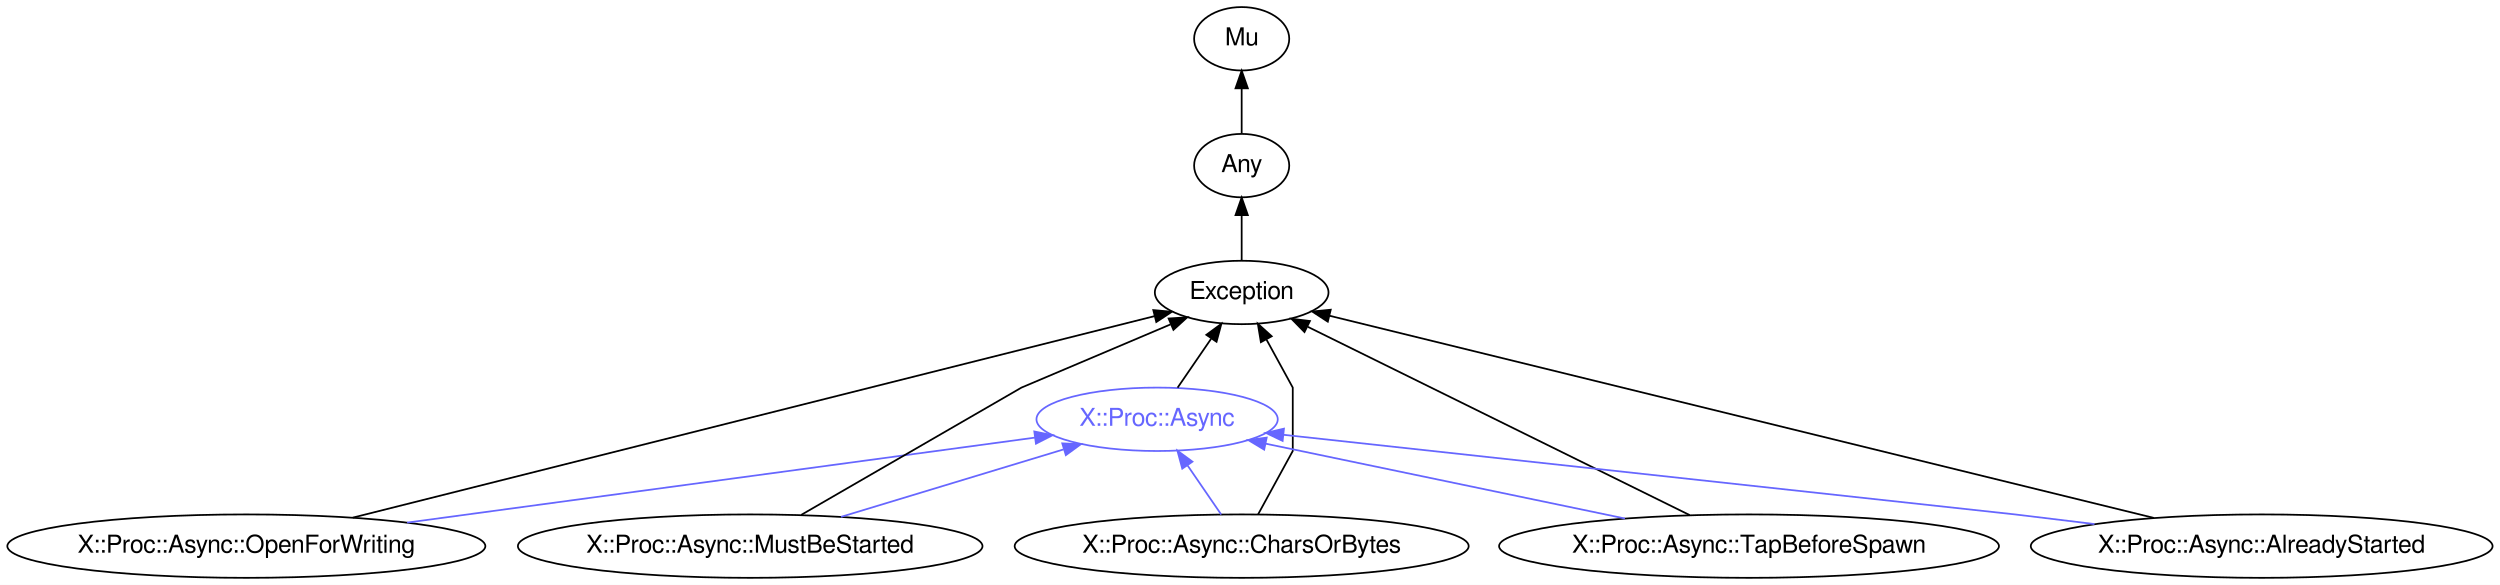
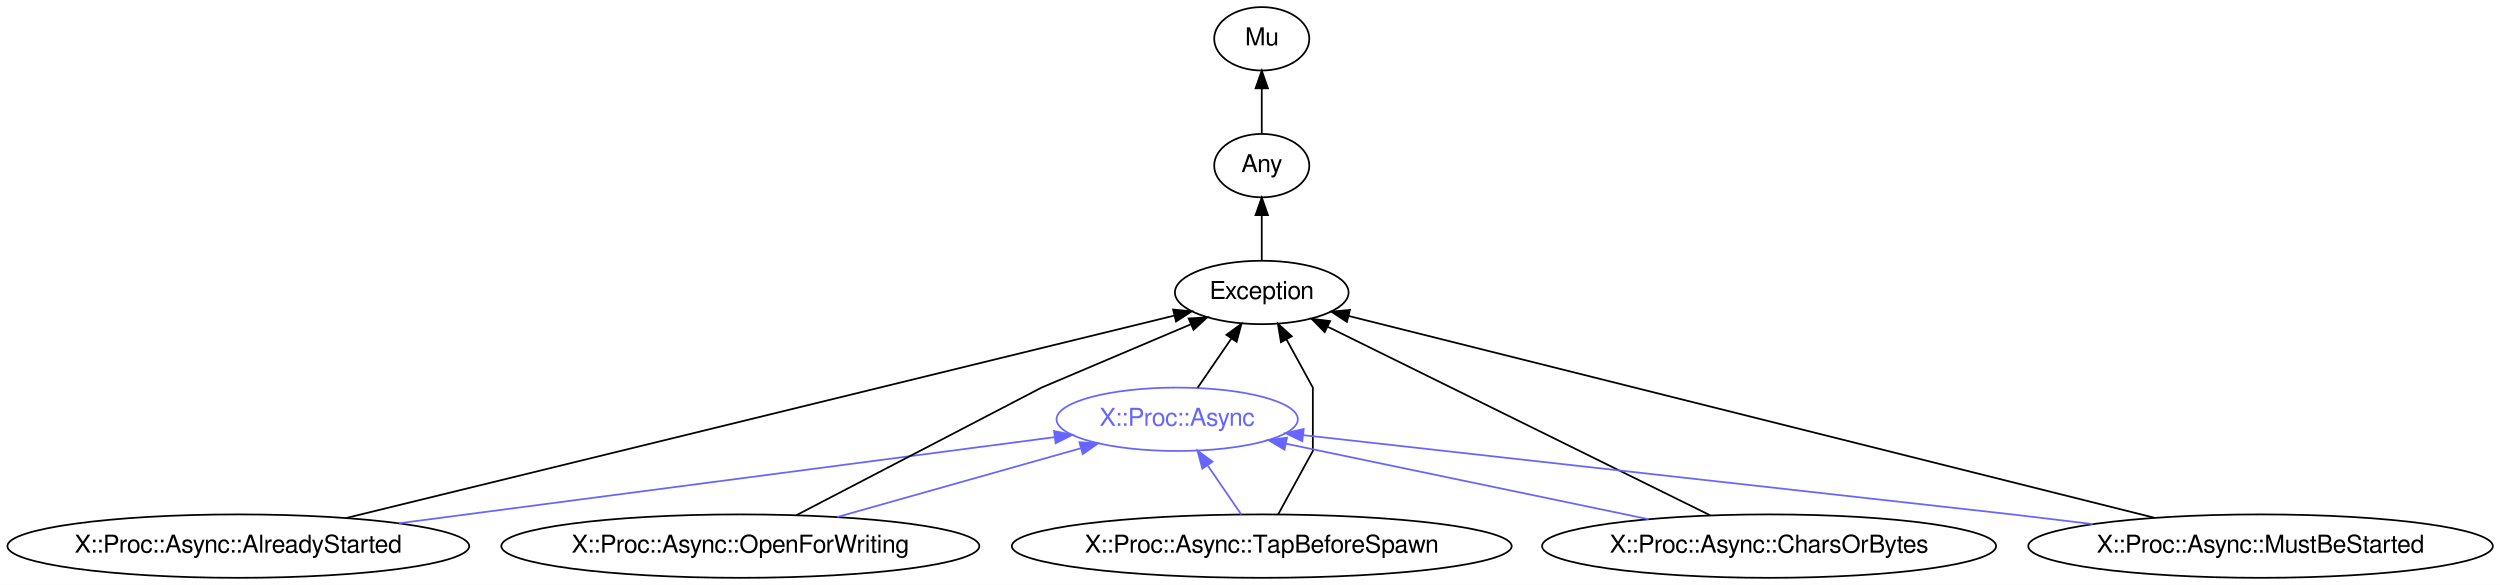
- <svg xmlns="http://www.w3.org/2000/svg" xmlns:xlink="http://www.w3.org/1999/xlink" width="1419pt" height="332pt" viewBox="0.00 0.00 1419.13 332.00">
+ <svg xmlns="http://www.w3.org/2000/svg" xmlns:xlink="http://www.w3.org/1999/xlink" width="1419pt" height="332pt" viewBox="0.00 0.00 1419.23 332.00">
  <g id="graph0" class="graph" transform="scale(1 1) rotate(0) translate(4 328)">
-     <polygon fill="white" stroke="none" points="-4,4 -4,-328 1415.13,-328 1415.13,4 -4,4" />
+     <polygon fill="white" stroke="none" points="-4,4 -4,-328 1415.23,-328 1415.23,4 -4,4" />
    <g id="node1" class="node">
      <g id="a_node1">
        <a xlink:href="/type/X::Proc::Async" xlink:title="X::Proc::Async">
-           <ellipse fill="none" stroke="#6666ff" cx="652.838" cy="-90" rx="68.489" ry="18" />
-           <text text-anchor="middle" x="652.838" y="-86.3" font-family="FreeSans" font-size="14.00" fill="#6666ff">X::Proc::Async</text>
+           <ellipse fill="none" stroke="#6666ff" cx="664.288" cy="-90" rx="68.489" ry="18" />
+           <text text-anchor="middle" x="664.288" y="-86.3" font-family="FreeSans" font-size="14.00" fill="#6666ff">X::Proc::Async</text>
        </a>
      </g>
    </g>
    <g id="node4" class="node">
      <g id="a_node4">
        <a xlink:href="/type/Exception" xlink:title="Exception">
-           <ellipse fill="none" stroke="#000000" cx="700.838" cy="-162" rx="49.291" ry="18" />
-           <text text-anchor="middle" x="700.838" y="-158.3" font-family="FreeSans" font-size="14.00" fill="#000000">Exception</text>
+           <ellipse fill="none" stroke="#000000" cx="712.288" cy="-162" rx="49.291" ry="18" />
+           <text text-anchor="middle" x="712.288" y="-158.3" font-family="FreeSans" font-size="14.00" fill="#000000">Exception</text>
        </a>
      </g>
    </g>
    <g id="edge1" class="edge">
-       <path fill="none" stroke="#000000" d="M664.457,-107.945C670.176,-116.285 677.187,-126.509 683.522,-135.748" />
-       <polygon fill="#000000" stroke="#000000" points="680.784,-137.943 689.325,-144.211 686.557,-133.984 680.784,-137.943" />
+       <path fill="none" stroke="#000000" d="M675.908,-107.945C681.627,-116.285 688.638,-126.509 694.973,-135.748" />
+       <polygon fill="#000000" stroke="#000000" points="692.234,-137.943 700.776,-144.211 698.007,-133.984 692.234,-137.943" />
    </g>
    <g id="node2" class="node">
      <g id="a_node2">
        <a xlink:href="/type/Mu" xlink:title="Mu">
-           <ellipse fill="none" stroke="#000000" cx="700.838" cy="-306" rx="27" ry="18" />
-           <text text-anchor="middle" x="700.838" y="-302.3" font-family="FreeSans" font-size="14.00" fill="#000000">Mu</text>
+           <ellipse fill="none" stroke="#000000" cx="712.288" cy="-306" rx="27" ry="18" />
+           <text text-anchor="middle" x="712.288" y="-302.3" font-family="FreeSans" font-size="14.00" fill="#000000">Mu</text>
        </a>
      </g>
    </g>
    <g id="node3" class="node">
      <g id="a_node3">
        <a xlink:href="/type/Any" xlink:title="Any">
-           <ellipse fill="none" stroke="#000000" cx="700.838" cy="-234" rx="27" ry="18" />
-           <text text-anchor="middle" x="700.838" y="-230.3" font-family="FreeSans" font-size="14.00" fill="#000000">Any</text>
+           <ellipse fill="none" stroke="#000000" cx="712.288" cy="-234" rx="27" ry="18" />
+           <text text-anchor="middle" x="712.288" y="-230.3" font-family="FreeSans" font-size="14.00" fill="#000000">Any</text>
        </a>
      </g>
    </g>
    <g id="edge2" class="edge">
-       <path fill="none" stroke="#000000" d="M700.838,-252.303C700.838,-260.017 700.838,-269.288 700.838,-277.888" />
-       <polygon fill="#000000" stroke="#000000" points="697.338,-277.896 700.838,-287.896 704.338,-277.896 697.338,-277.896" />
+       <path fill="none" stroke="#000000" d="M712.288,-252.303C712.288,-260.017 712.288,-269.288 712.288,-277.888" />
+       <polygon fill="#000000" stroke="#000000" points="708.788,-277.896 712.288,-287.896 715.788,-277.896 708.788,-277.896" />
    </g>
    <g id="edge3" class="edge">
-       <path fill="none" stroke="#000000" d="M700.838,-180.303C700.838,-188.017 700.838,-197.288 700.838,-205.888" />
-       <polygon fill="#000000" stroke="#000000" points="697.338,-205.896 700.838,-215.896 704.338,-205.896 697.338,-205.896" />
+       <path fill="none" stroke="#000000" d="M712.288,-180.303C712.288,-188.017 712.288,-197.288 712.288,-205.888" />
+       <polygon fill="#000000" stroke="#000000" points="708.788,-205.896 712.288,-215.896 715.788,-205.896 708.788,-205.896" />
    </g>
    <g id="node5" class="node">
      <g id="a_node5">
-         <a xlink:href="/type/X::Proc::Async::OpenForWriting" xlink:title="X::Proc::Async::OpenForWriting">
-           <ellipse fill="none" stroke="#000000" cx="135.838" cy="-18" rx="135.676" ry="18" />
-           <text text-anchor="middle" x="135.838" y="-14.3" font-family="FreeSans" font-size="14.00" fill="#000000">X::Proc::Async::OpenForWriting</text>
+         <a xlink:href="/type/X::Proc::Async::AlreadyStarted" xlink:title="X::Proc::Async::AlreadyStarted">
+           <ellipse fill="none" stroke="#000000" cx="131.288" cy="-18" rx="131.077" ry="18" />
+           <text text-anchor="middle" x="131.288" y="-14.3" font-family="FreeSans" font-size="14.00" fill="#000000">X::Proc::Async::AlreadyStarted</text>
        </a>
      </g>
    </g>
    <g id="edge9" class="edge">
-       <path fill="none" stroke="#6666ff" d="M227.077,-31.354C328.922,-45.143 491.469,-67.151 583.458,-79.606" />
-       <polygon fill="#6666ff" stroke="#6666ff" points="583.12,-83.092 593.499,-80.966 584.059,-76.156 583.12,-83.092" />
+       <path fill="none" stroke="#6666ff" d="M222.611,-30.994C328.093,-44.847 499.308,-67.333 594.619,-79.85" />
+       <polygon fill="#6666ff" stroke="#6666ff" points="594.358,-83.346 604.729,-81.178 595.27,-76.406 594.358,-83.346" />
    </g>
    <g id="edge4" class="edge">
-       <path fill="none" stroke="#000000" d="M196.303,-34.197C308.708,-62.447 547.808,-122.539 651.339,-148.559" />
-       <polygon fill="#000000" stroke="#000000" points="650.669,-152 661.221,-151.043 652.375,-145.211 650.669,-152" />
+       <path fill="none" stroke="#000000" d="M192.641,-33.995C308.358,-62.277 556.718,-122.978 662.706,-148.882" />
+       <polygon fill="#000000" stroke="#000000" points="661.965,-152.303 672.51,-151.278 663.626,-145.504 661.965,-152.303" />
    </g>
    <g id="node6" class="node">
      <g id="a_node6">
-         <a xlink:href="/type/X::Proc::Async::MustBeStarted" xlink:title="X::Proc::Async::MustBeStarted">
-           <ellipse fill="none" stroke="#000000" cx="421.838" cy="-18" rx="131.877" ry="18" />
-           <text text-anchor="middle" x="421.838" y="-14.3" font-family="FreeSans" font-size="14.00" fill="#000000">X::Proc::Async::MustBeStarted</text>
+         <a xlink:href="/type/X::Proc::Async::OpenForWriting" xlink:title="X::Proc::Async::OpenForWriting">
+           <ellipse fill="none" stroke="#000000" cx="416.288" cy="-18" rx="135.676" ry="18" />
+           <text text-anchor="middle" x="416.288" y="-14.3" font-family="FreeSans" font-size="14.00" fill="#000000">X::Proc::Async::OpenForWriting</text>
        </a>
      </g>
    </g>
    <g id="edge10" class="edge">
-       <path fill="none" stroke="#6666ff" d="M473.391,-34.622C510.987,-46.015 561.781,-61.407 599.733,-72.908" />
-       <polygon fill="#6666ff" stroke="#6666ff" points="598.996,-76.341 609.581,-75.892 601.026,-69.642 598.996,-76.341" />
+       <path fill="none" stroke="#6666ff" d="M471.328,-34.535C512.459,-46.145 568.433,-61.944 609.503,-73.536" />
+       <polygon fill="#6666ff" stroke="#6666ff" points="608.767,-76.965 619.341,-76.313 610.668,-70.228 608.767,-76.965" />
    </g>
    <g id="edge5" class="edge">
-       <path fill="none" stroke="#000000" d="M450.804,-35.74C495.414,-61.521 575.838,-108 575.838,-108 575.838,-108 623.942,-128.396 660.467,-143.883" />
-       <polygon fill="#000000" stroke="#000000" points="659.366,-147.218 669.939,-147.899 662.099,-140.773 659.366,-147.218" />
+       <path fill="none" stroke="#000000" d="M448.051,-35.532C497.503,-61.27 587.288,-108 587.288,-108 587.288,-108 635.392,-128.396 671.917,-143.883" />
+       <polygon fill="#000000" stroke="#000000" points="670.817,-147.218 681.389,-147.899 673.549,-140.773 670.817,-147.218" />
    </g>
    <g id="node7" class="node">
      <g id="a_node7">
-         <a xlink:href="/type/X::Proc::Async::CharsOrBytes" xlink:title="X::Proc::Async::CharsOrBytes">
-           <ellipse fill="none" stroke="#000000" cx="700.838" cy="-18" rx="128.877" ry="18" />
-           <text text-anchor="middle" x="700.838" y="-14.3" font-family="FreeSans" font-size="14.00" fill="#000000">X::Proc::Async::CharsOrBytes</text>
+         <a xlink:href="/type/X::Proc::Async::TapBeforeSpawn" xlink:title="X::Proc::Async::TapBeforeSpawn">
+           <ellipse fill="none" stroke="#000000" cx="712.288" cy="-18" rx="141.875" ry="18" />
+           <text text-anchor="middle" x="712.288" y="-14.3" font-family="FreeSans" font-size="14.00" fill="#000000">X::Proc::Async::TapBeforeSpawn</text>
        </a>
      </g>
    </g>
    <g id="edge11" class="edge">
-       <path fill="none" stroke="#6666ff" d="M689.218,-35.945C683.499,-44.285 676.489,-54.509 670.153,-63.748" />
-       <polygon fill="#6666ff" stroke="#6666ff" points="667.119,-61.984 664.35,-72.211 672.892,-65.943 667.119,-61.984" />
+       <path fill="none" stroke="#6666ff" d="M700.669,-35.945C694.95,-44.285 687.939,-54.509 681.604,-63.748" />
+       <polygon fill="#6666ff" stroke="#6666ff" points="678.57,-61.984 675.801,-72.211 684.343,-65.943 678.57,-61.984" />
    </g>
    <g id="edge6" class="edge">
-       <path fill="none" stroke="#000000" d="M710.173,-36.061C718.651,-51.555 729.838,-72 729.838,-72 729.838,-72 729.838,-108 729.838,-108 729.838,-108 722.36,-121.667 714.998,-135.121" />
-       <polygon fill="#000000" stroke="#000000" points="711.743,-133.778 710.014,-144.23 717.884,-137.138 711.743,-133.778" />
+       <path fill="none" stroke="#000000" d="M721.624,-36.061C730.101,-51.555 741.288,-72 741.288,-72 741.288,-72 741.288,-108 741.288,-108 741.288,-108 733.81,-121.667 726.449,-135.121" />
+       <polygon fill="#000000" stroke="#000000" points="723.194,-133.778 721.464,-144.23 729.335,-137.138 723.194,-133.778" />
    </g>
    <g id="node8" class="node">
      <g id="a_node8">
-         <a xlink:href="/type/X::Proc::Async::TapBeforeSpawn" xlink:title="X::Proc::Async::TapBeforeSpawn">
-           <ellipse fill="none" stroke="#000000" cx="988.838" cy="-18" rx="141.875" ry="18" />
-           <text text-anchor="middle" x="988.838" y="-14.3" font-family="FreeSans" font-size="14.00" fill="#000000">X::Proc::Async::TapBeforeSpawn</text>
+         <a xlink:href="/type/X::Proc::Async::CharsOrBytes" xlink:title="X::Proc::Async::CharsOrBytes">
+           <ellipse fill="none" stroke="#000000" cx="1000.29" cy="-18" rx="128.877" ry="18" />
+           <text text-anchor="middle" x="1000.29" y="-14.3" font-family="FreeSans" font-size="14.00" fill="#000000">X::Proc::Async::CharsOrBytes</text>
        </a>
      </g>
    </g>
    <g id="edge12" class="edge">
-       <path fill="none" stroke="#6666ff" d="M918.401,-33.674C858.132,-46.23 772.227,-64.127 714.601,-76.133" />
-       <polygon fill="#6666ff" stroke="#6666ff" points="713.614,-72.763 704.538,-78.229 715.042,-79.616 713.614,-72.763" />
+       <path fill="none" stroke="#6666ff" d="M931.889,-33.25C871.488,-45.834 784.204,-64.018 725.925,-76.159" />
+       <polygon fill="#6666ff" stroke="#6666ff" points="725.189,-72.737 716.113,-78.203 726.617,-79.59 725.189,-72.737" />
    </g>
    <g id="edge7" class="edge">
-       <path fill="none" stroke="#000000" d="M955.237,-35.567C901.094,-62.263 794.913,-114.616 738.365,-142.497" />
-       <polygon fill="#000000" stroke="#000000" points="736.491,-139.519 729.07,-147.08 739.586,-145.797 736.491,-139.519" />
+       <path fill="none" stroke="#000000" d="M966.97,-35.428C912.941,-62.067 806.568,-114.515 749.901,-142.455" />
+       <polygon fill="#000000" stroke="#000000" points="748.006,-139.487 740.585,-147.048 751.102,-145.765 748.006,-139.487" />
    </g>
    <g id="node9" class="node">
      <g id="a_node9">
-         <a xlink:href="/type/X::Proc::Async::AlreadyStarted" xlink:title="X::Proc::Async::AlreadyStarted">
-           <ellipse fill="none" stroke="#000000" cx="1279.84" cy="-18" rx="131.077" ry="18" />
-           <text text-anchor="middle" x="1279.84" y="-14.3" font-family="FreeSans" font-size="14.00" fill="#000000">X::Proc::Async::AlreadyStarted</text>
+         <a xlink:href="/type/X::Proc::Async::MustBeStarted" xlink:title="X::Proc::Async::MustBeStarted">
+           <ellipse fill="none" stroke="#000000" cx="1279.29" cy="-18" rx="131.877" ry="18" />
+           <text text-anchor="middle" x="1279.29" y="-14.3" font-family="FreeSans" font-size="14.00" fill="#000000">X::Proc::Async::MustBeStarted</text>
        </a>
      </g>
    </g>
    <g id="edge13" class="edge">
-       <path fill="none" stroke="#6666ff" d="M1184.91,-30.527C1159.94,-33.559 1139.84,-36 1139.84,-36 1139.84,-36 860.316,-66.42 724.807,-81.168" />
-       <polygon fill="#6666ff" stroke="#6666ff" points="724.079,-77.726 714.517,-82.287 724.837,-84.685 724.079,-77.726" />
+       <path fill="none" stroke="#6666ff" d="M1184.07,-30.481C1158.74,-33.534 1138.29,-36 1138.29,-36 1138.29,-36 868.275,-66.191 735.833,-81" />
+       <polygon fill="#6666ff" stroke="#6666ff" points="735.319,-77.536 725.77,-82.126 736.097,-84.493 735.319,-77.536" />
    </g>
    <g id="edge8" class="edge">
-       <path fill="none" stroke="#000000" d="M1218.7,-33.995C1103.52,-62.242 856.477,-122.83 750.637,-148.787" />
-       <polygon fill="#000000" stroke="#000000" points="749.723,-145.407 740.844,-151.188 751.39,-152.206 749.723,-145.407" />
+       <path fill="none" stroke="#000000" d="M1219.15,-34.062C1106.47,-62.28 865.61,-122.602 761.694,-148.627" />
+       <polygon fill="#000000" stroke="#000000" points="760.628,-145.286 751.778,-151.11 762.329,-152.076 760.628,-145.286" />
    </g>
  </g>
</svg>
